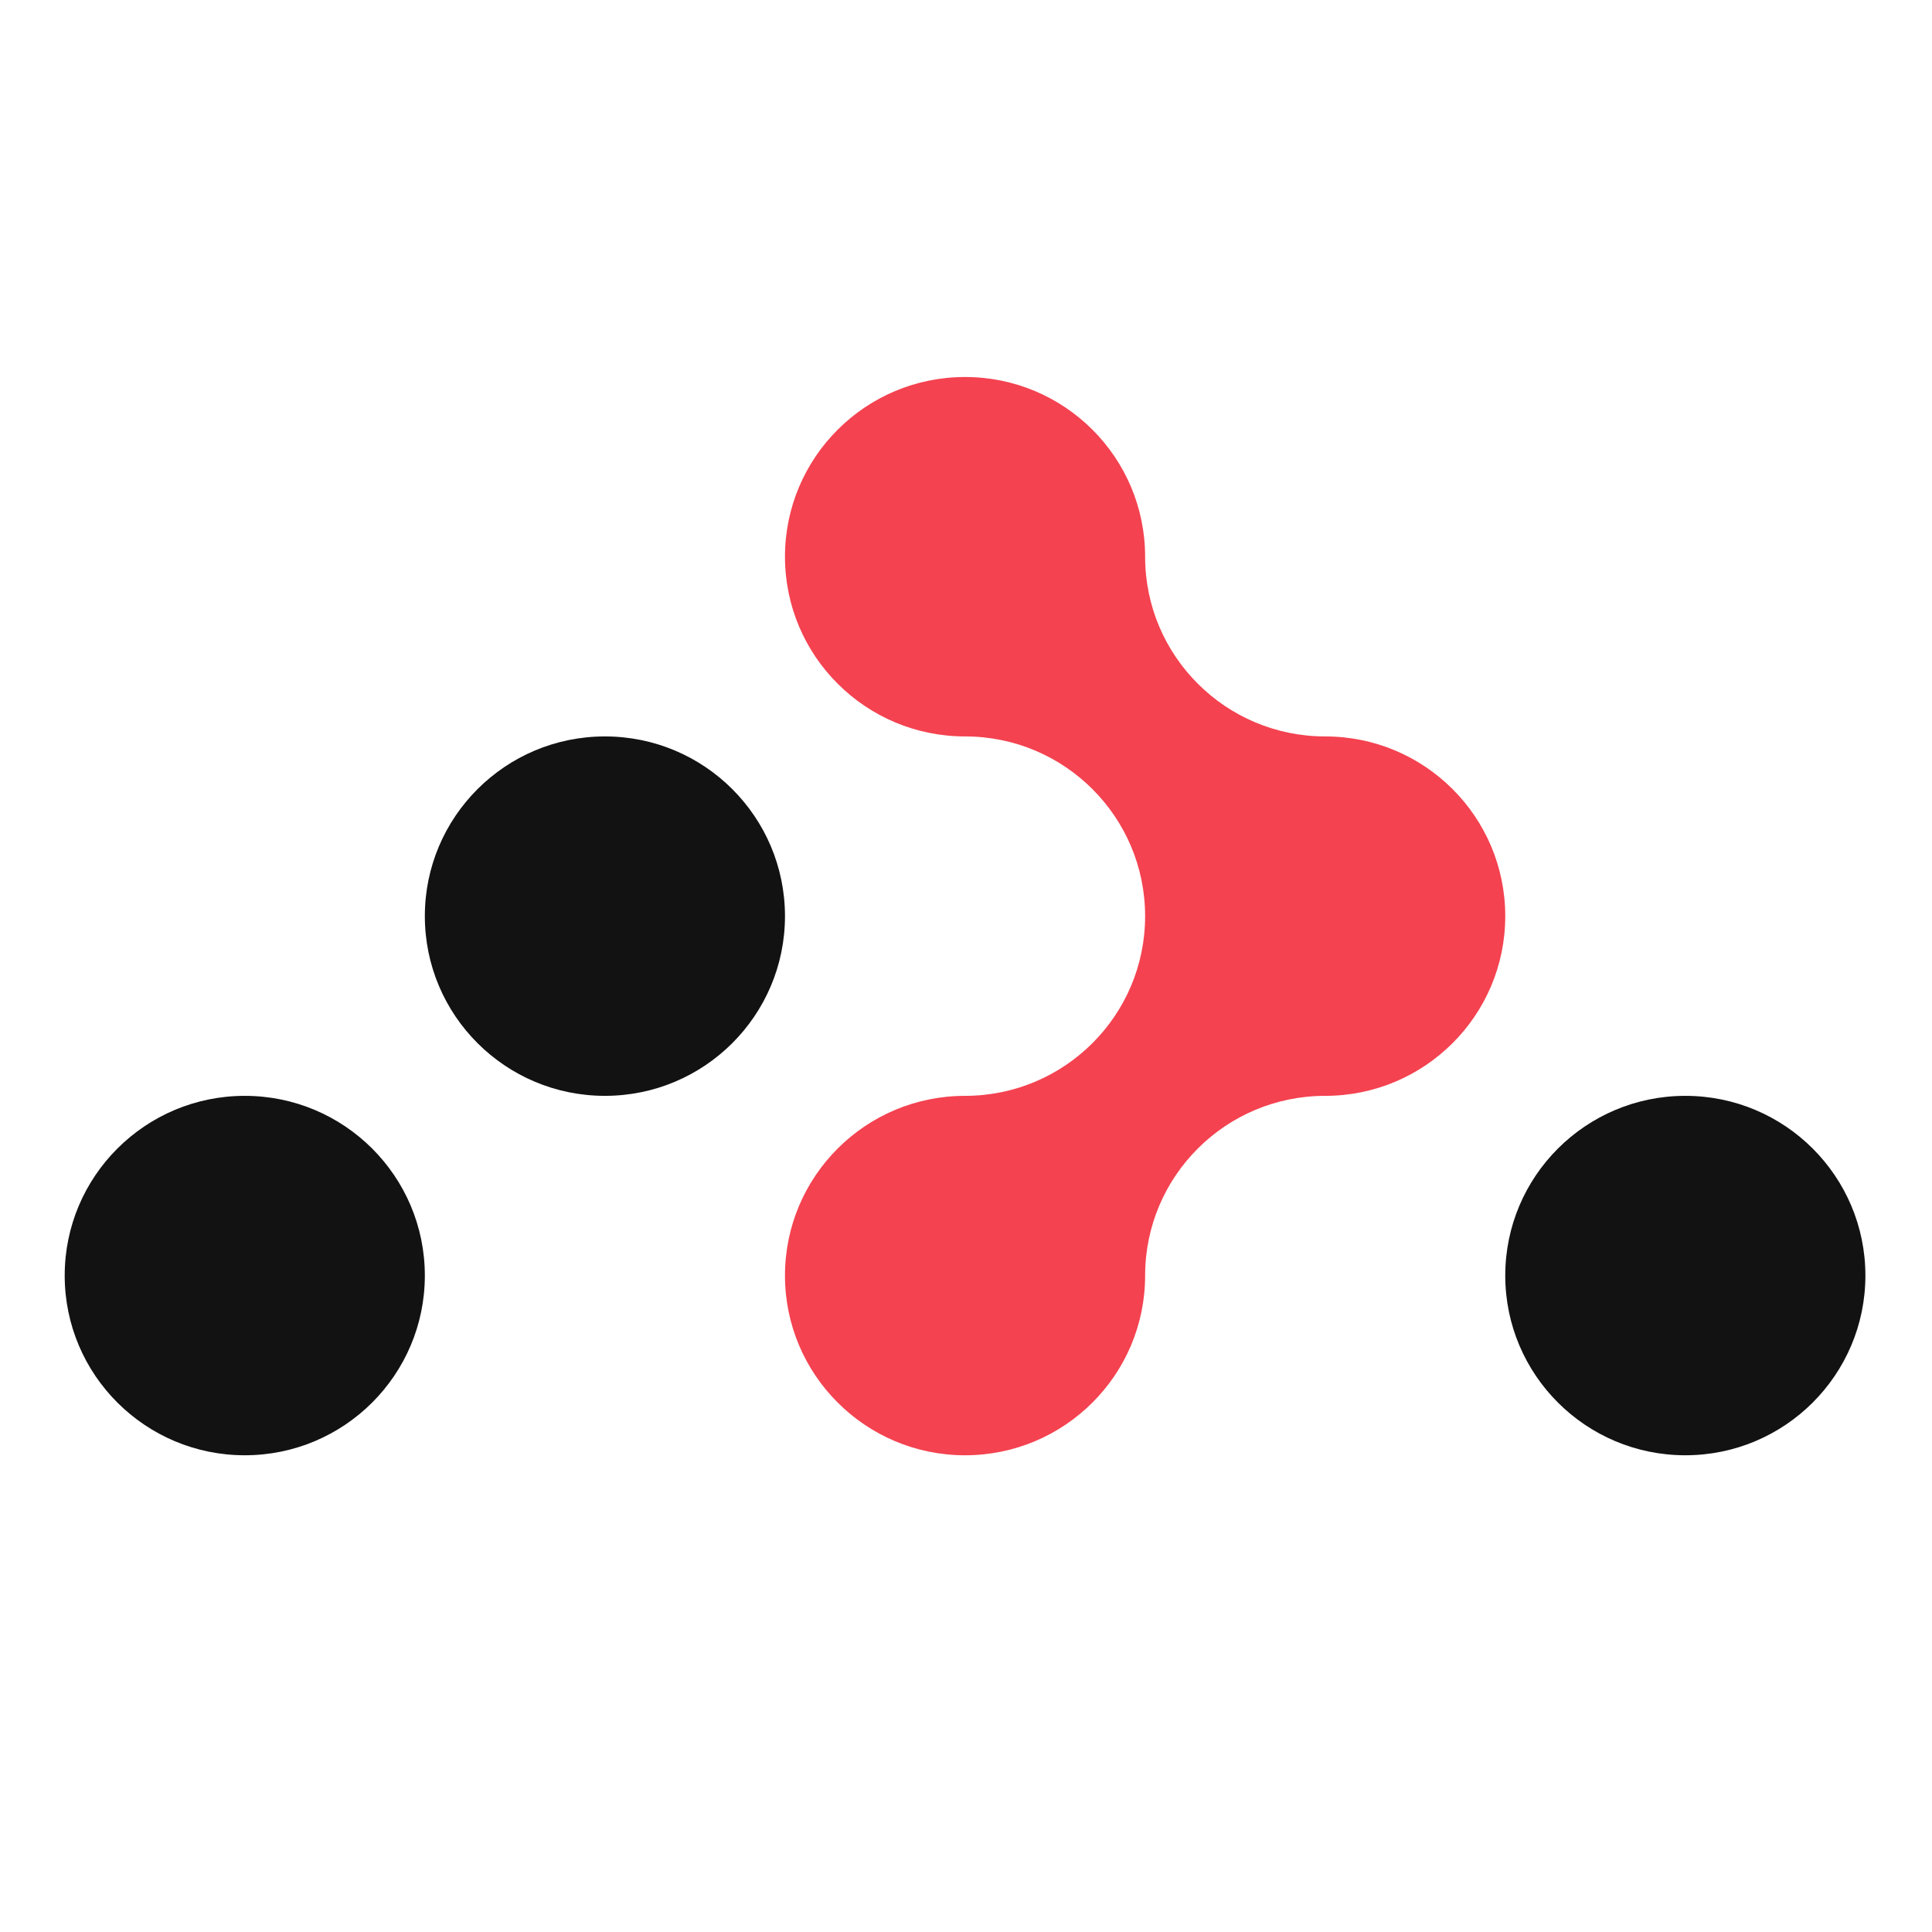
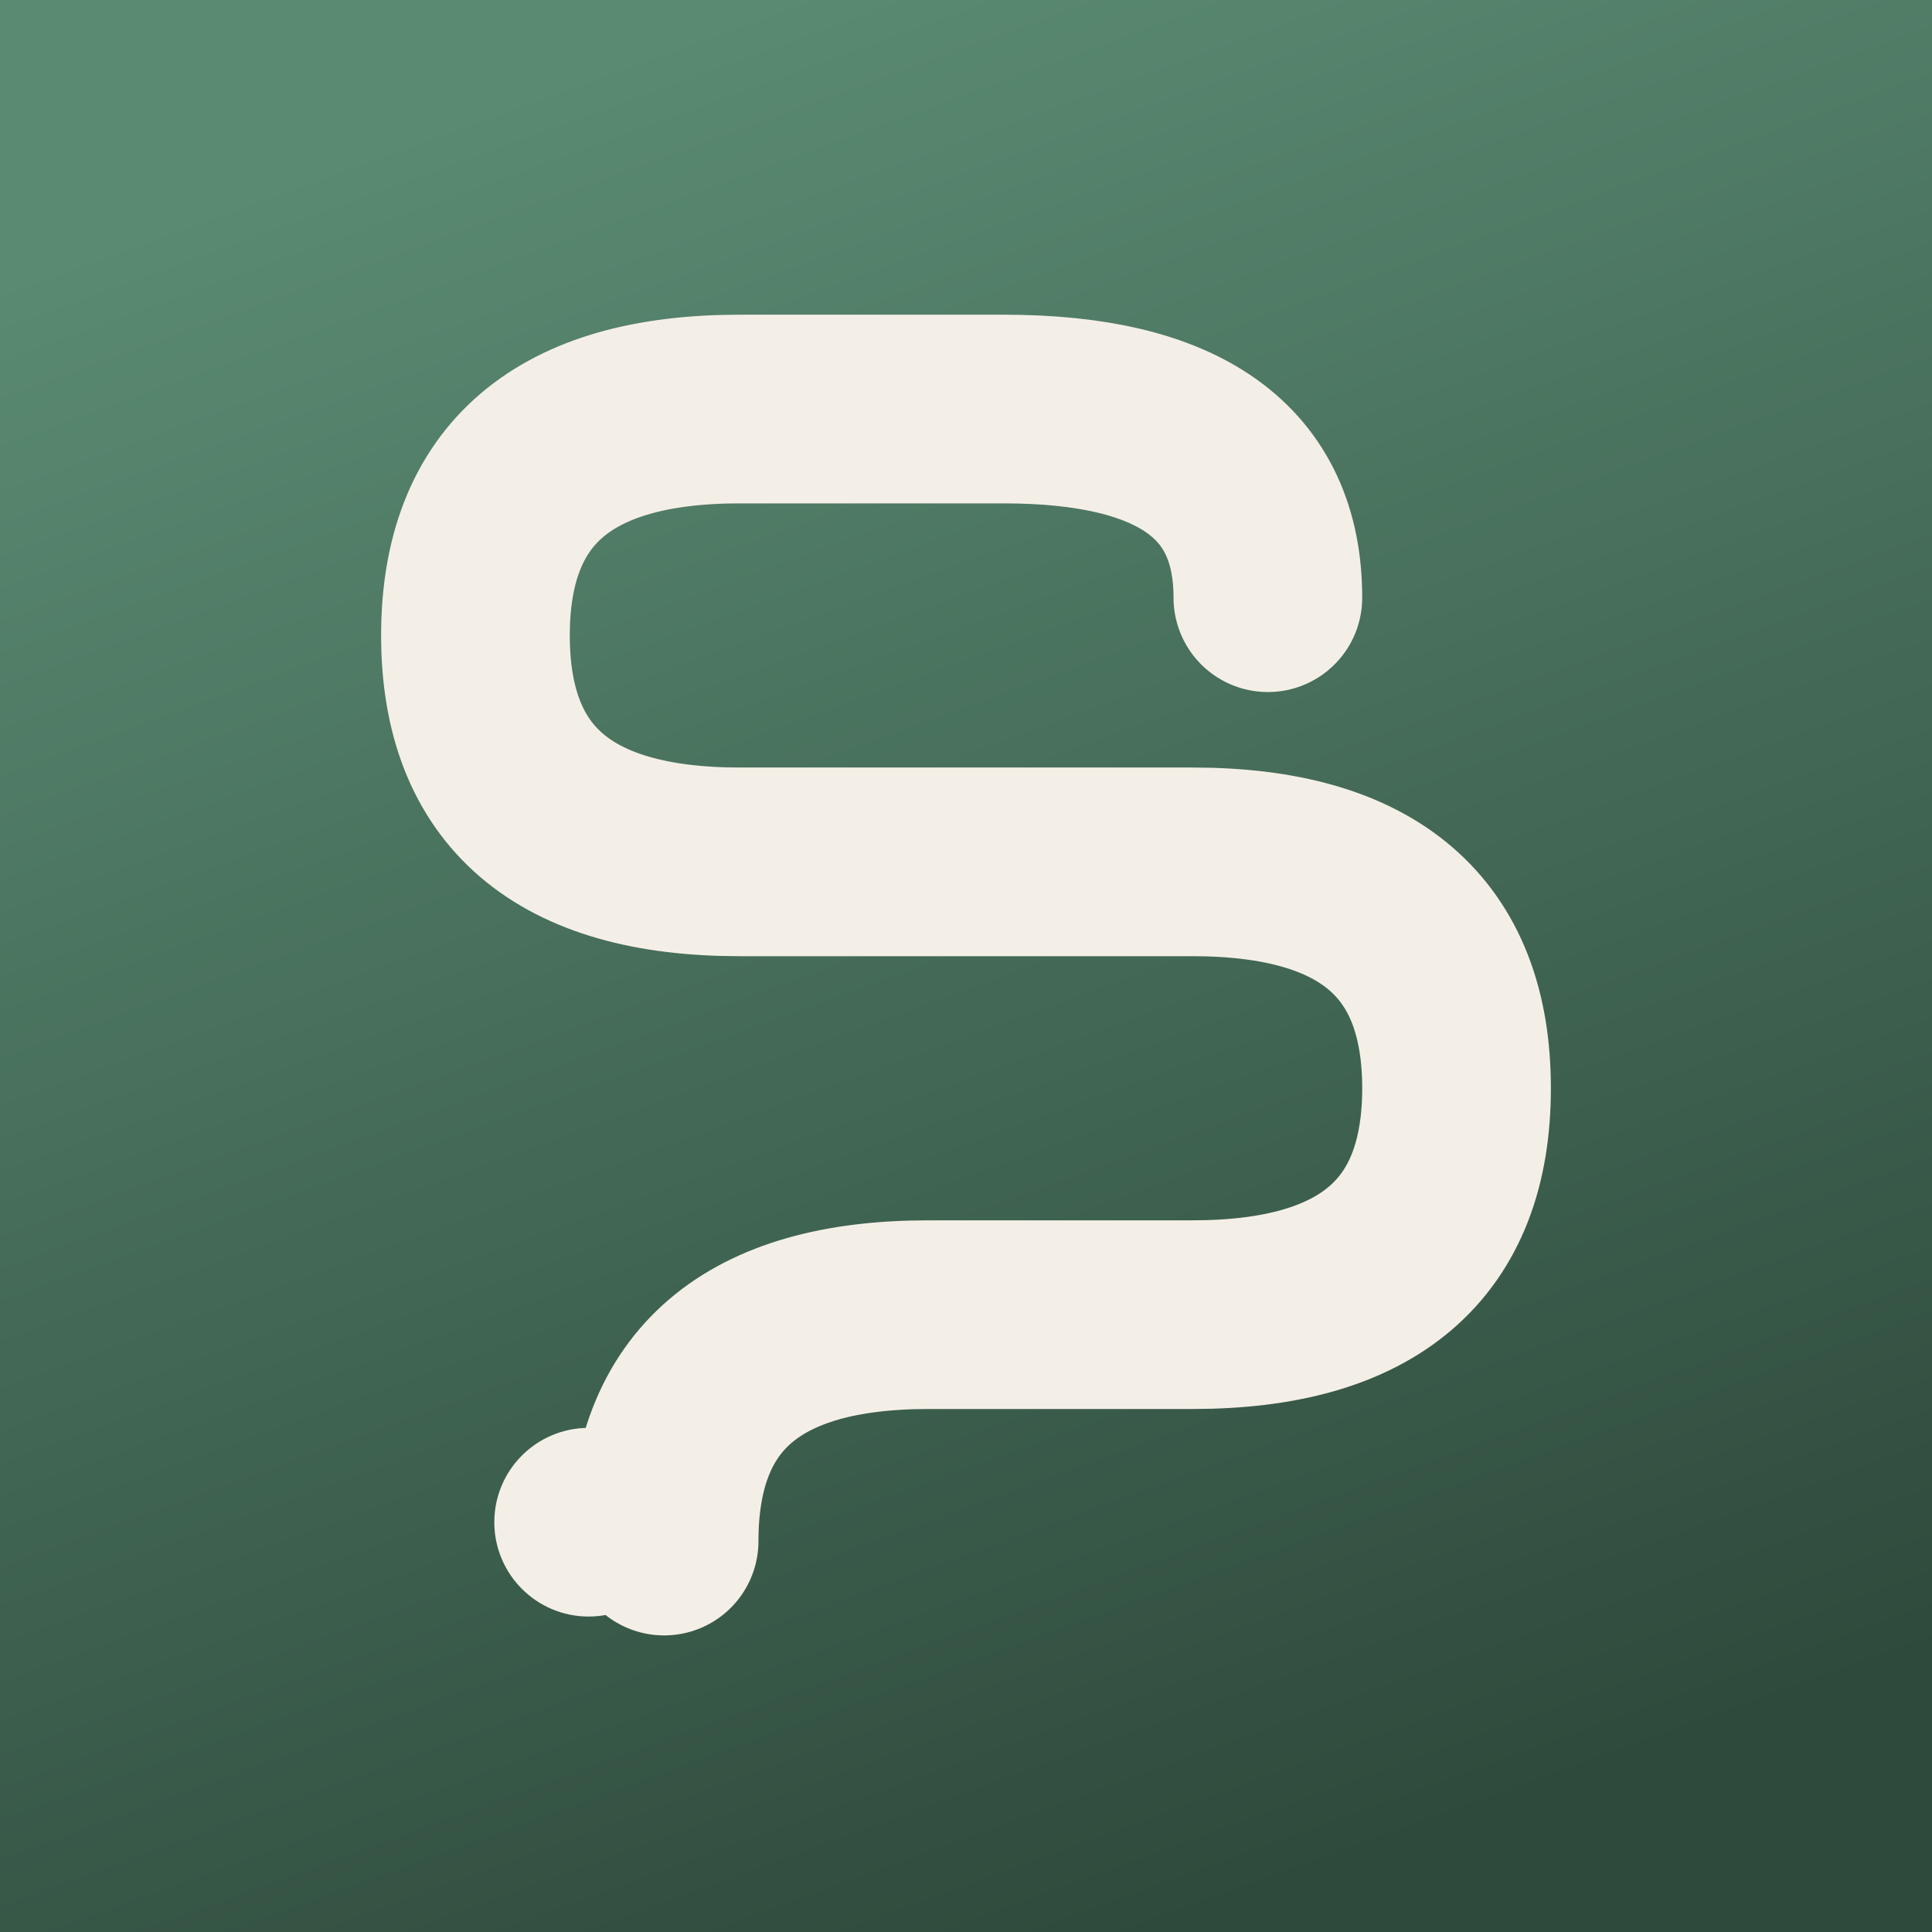
- <svg xmlns="http://www.w3.org/2000/svg" width="512" height="512" viewBox="-10 -60 310 310" fill="none">
-   <path d="M231.527 87C231.527 94.964 228.297 102.173 223.067 107.387C217.837 112.606 210.614 115.835 202.634 115.835C194.654 115.835 187.43 119.059 182.206 124.278C176.977 129.498 173.741 136.707 173.741 144.671C173.741 152.635 170.51 159.844 165.281 165.058C160.051 170.277 152.828 173.507 144.847 173.507C136.867 173.507 129.644 170.277 124.42 165.058C119.19 159.844 115.954 152.635 115.954 144.671C115.954 136.707 119.19 129.498 124.42 124.278C129.644 119.059 136.867 115.835 144.847 115.835C152.828 115.835 160.051 112.606 165.281 107.387C170.51 102.173 173.741 94.964 173.741 87C173.741 71.071 160.808 58.164 144.847 58.164C136.867 58.164 129.644 54.935 124.42 49.715C119.19 44.502 115.954 37.293 115.954 29.329C115.954 21.364 119.19 14.155 124.42 8.936C129.644 3.717 136.867 0.493 144.847 0.493C160.808 0.493 173.741 13.4 173.741 29.329C173.741 37.293 176.977 44.502 182.206 49.715C187.43 54.935 194.654 58.164 202.634 58.164C218.594 58.164 231.527 71.071 231.527 87Z" fill="#F44250" />
-   <path d="M115.954 87C115.954 71.074 103.018 58.164 87.061 58.164C71.103 58.164 58.168 71.074 58.168 87C58.168 102.925 71.103 115.835 87.061 115.835C103.018 115.835 115.954 102.925 115.954 87Z" fill="#121212" />
-   <path d="M58.168 144.671C58.168 128.745 45.232 115.835 29.274 115.835C13.317 115.835 0.381 128.745 0.381 144.671C0.381 160.596 13.317 173.506 29.274 173.506C45.232 173.506 58.168 160.596 58.168 144.671Z" fill="#121212" />
-   <path d="M289.313 144.671C289.313 128.745 276.378 115.835 260.42 115.835C244.463 115.835 231.527 128.745 231.527 144.671C231.527 160.596 244.463 173.506 260.42 173.506C276.378 173.506 289.313 160.596 289.313 144.671Z" fill="#121212" />
+ <svg xmlns="http://www.w3.org/2000/svg" width="64" height="64" viewBox="0 0 64 64">
+   <defs>
+     <linearGradient id="frame" x1="32.9%" y1="3%" x2="67.1%" y2="97%">
+       <stop offset="0%" stop-color="#5A8A72" />
+       <stop offset="100%" stop-color="#2E4A3C" />
+     </linearGradient>
+   </defs>
+   <rect width="64" height="64" fill="url(#frame)" />
+   <g transform="translate(-8 -7.7) scale(1.25)">
+     <path d="M40 22 Q40 17 33 17 L26 17 Q19 17 19 23 Q19 29 26 29 L38 29 Q45 29 45 35 Q45 41 38 41 L31 41 Q24 41 24 47" stroke="#F4EFE6" stroke-width="5" stroke-linecap="round" fill="none" />
+     <circle cx="22" cy="46.5" r="2.5" fill="#F4EFE6" />
+   </g>
</svg>
